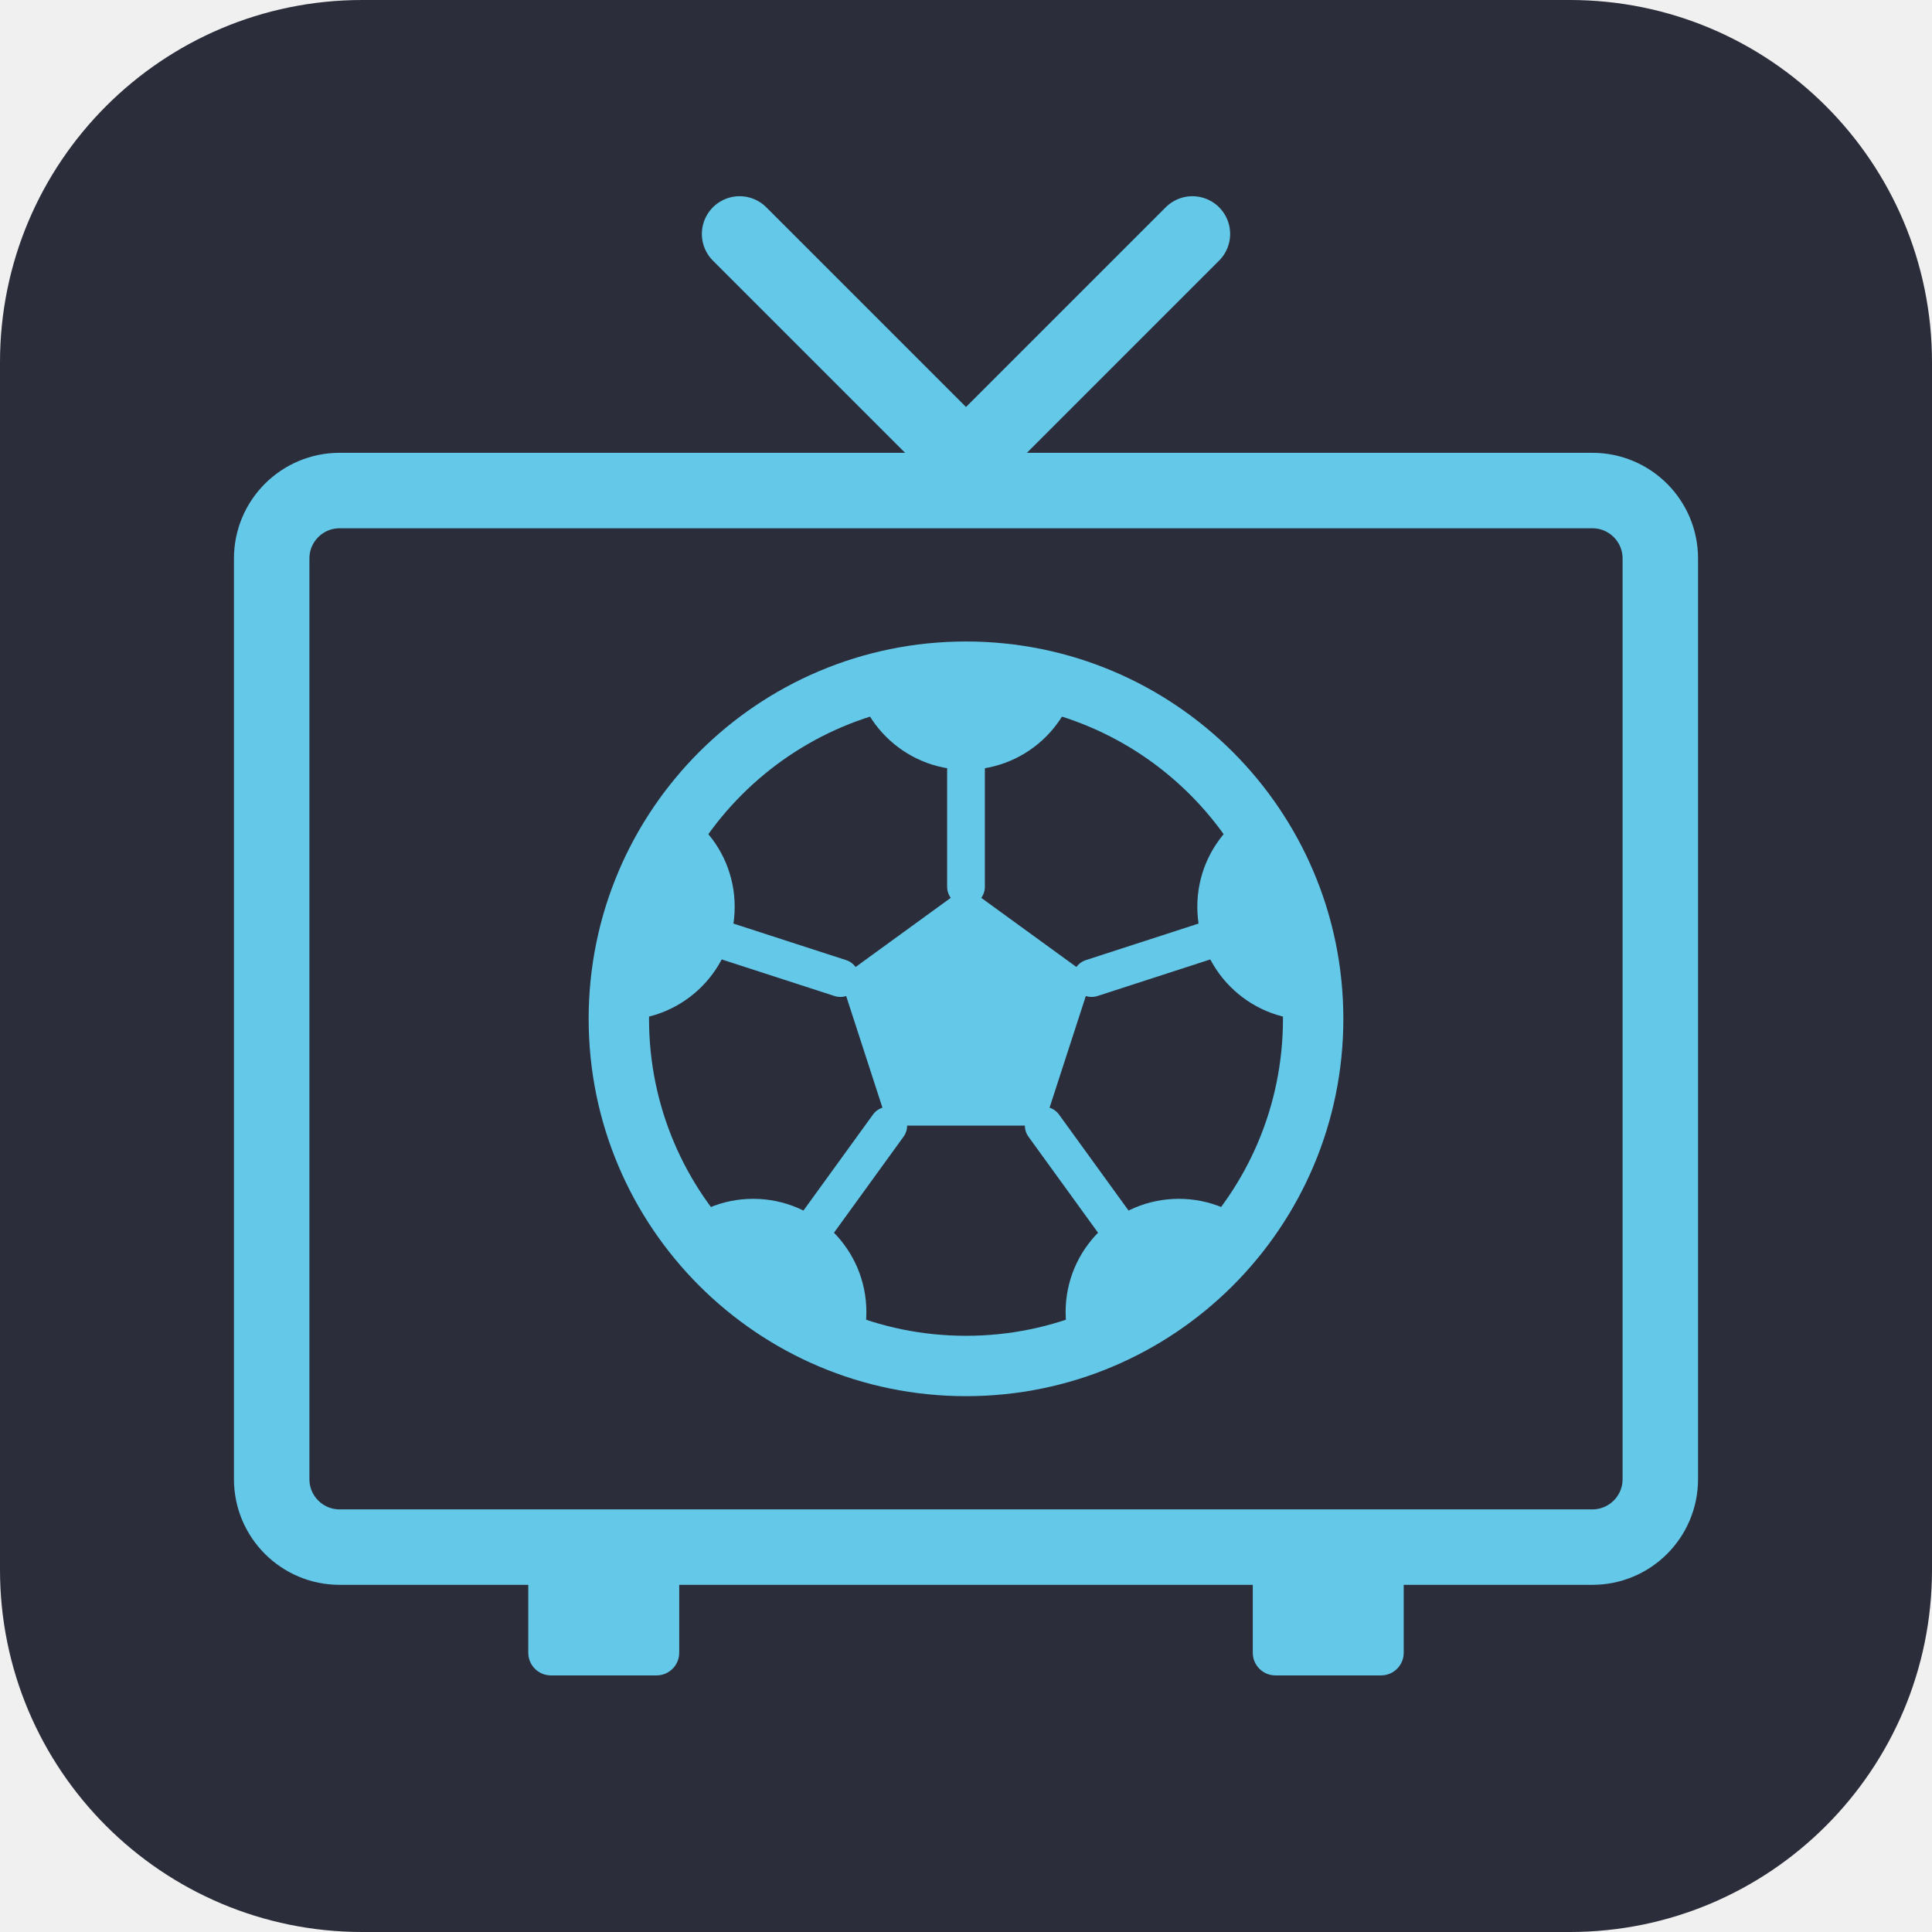
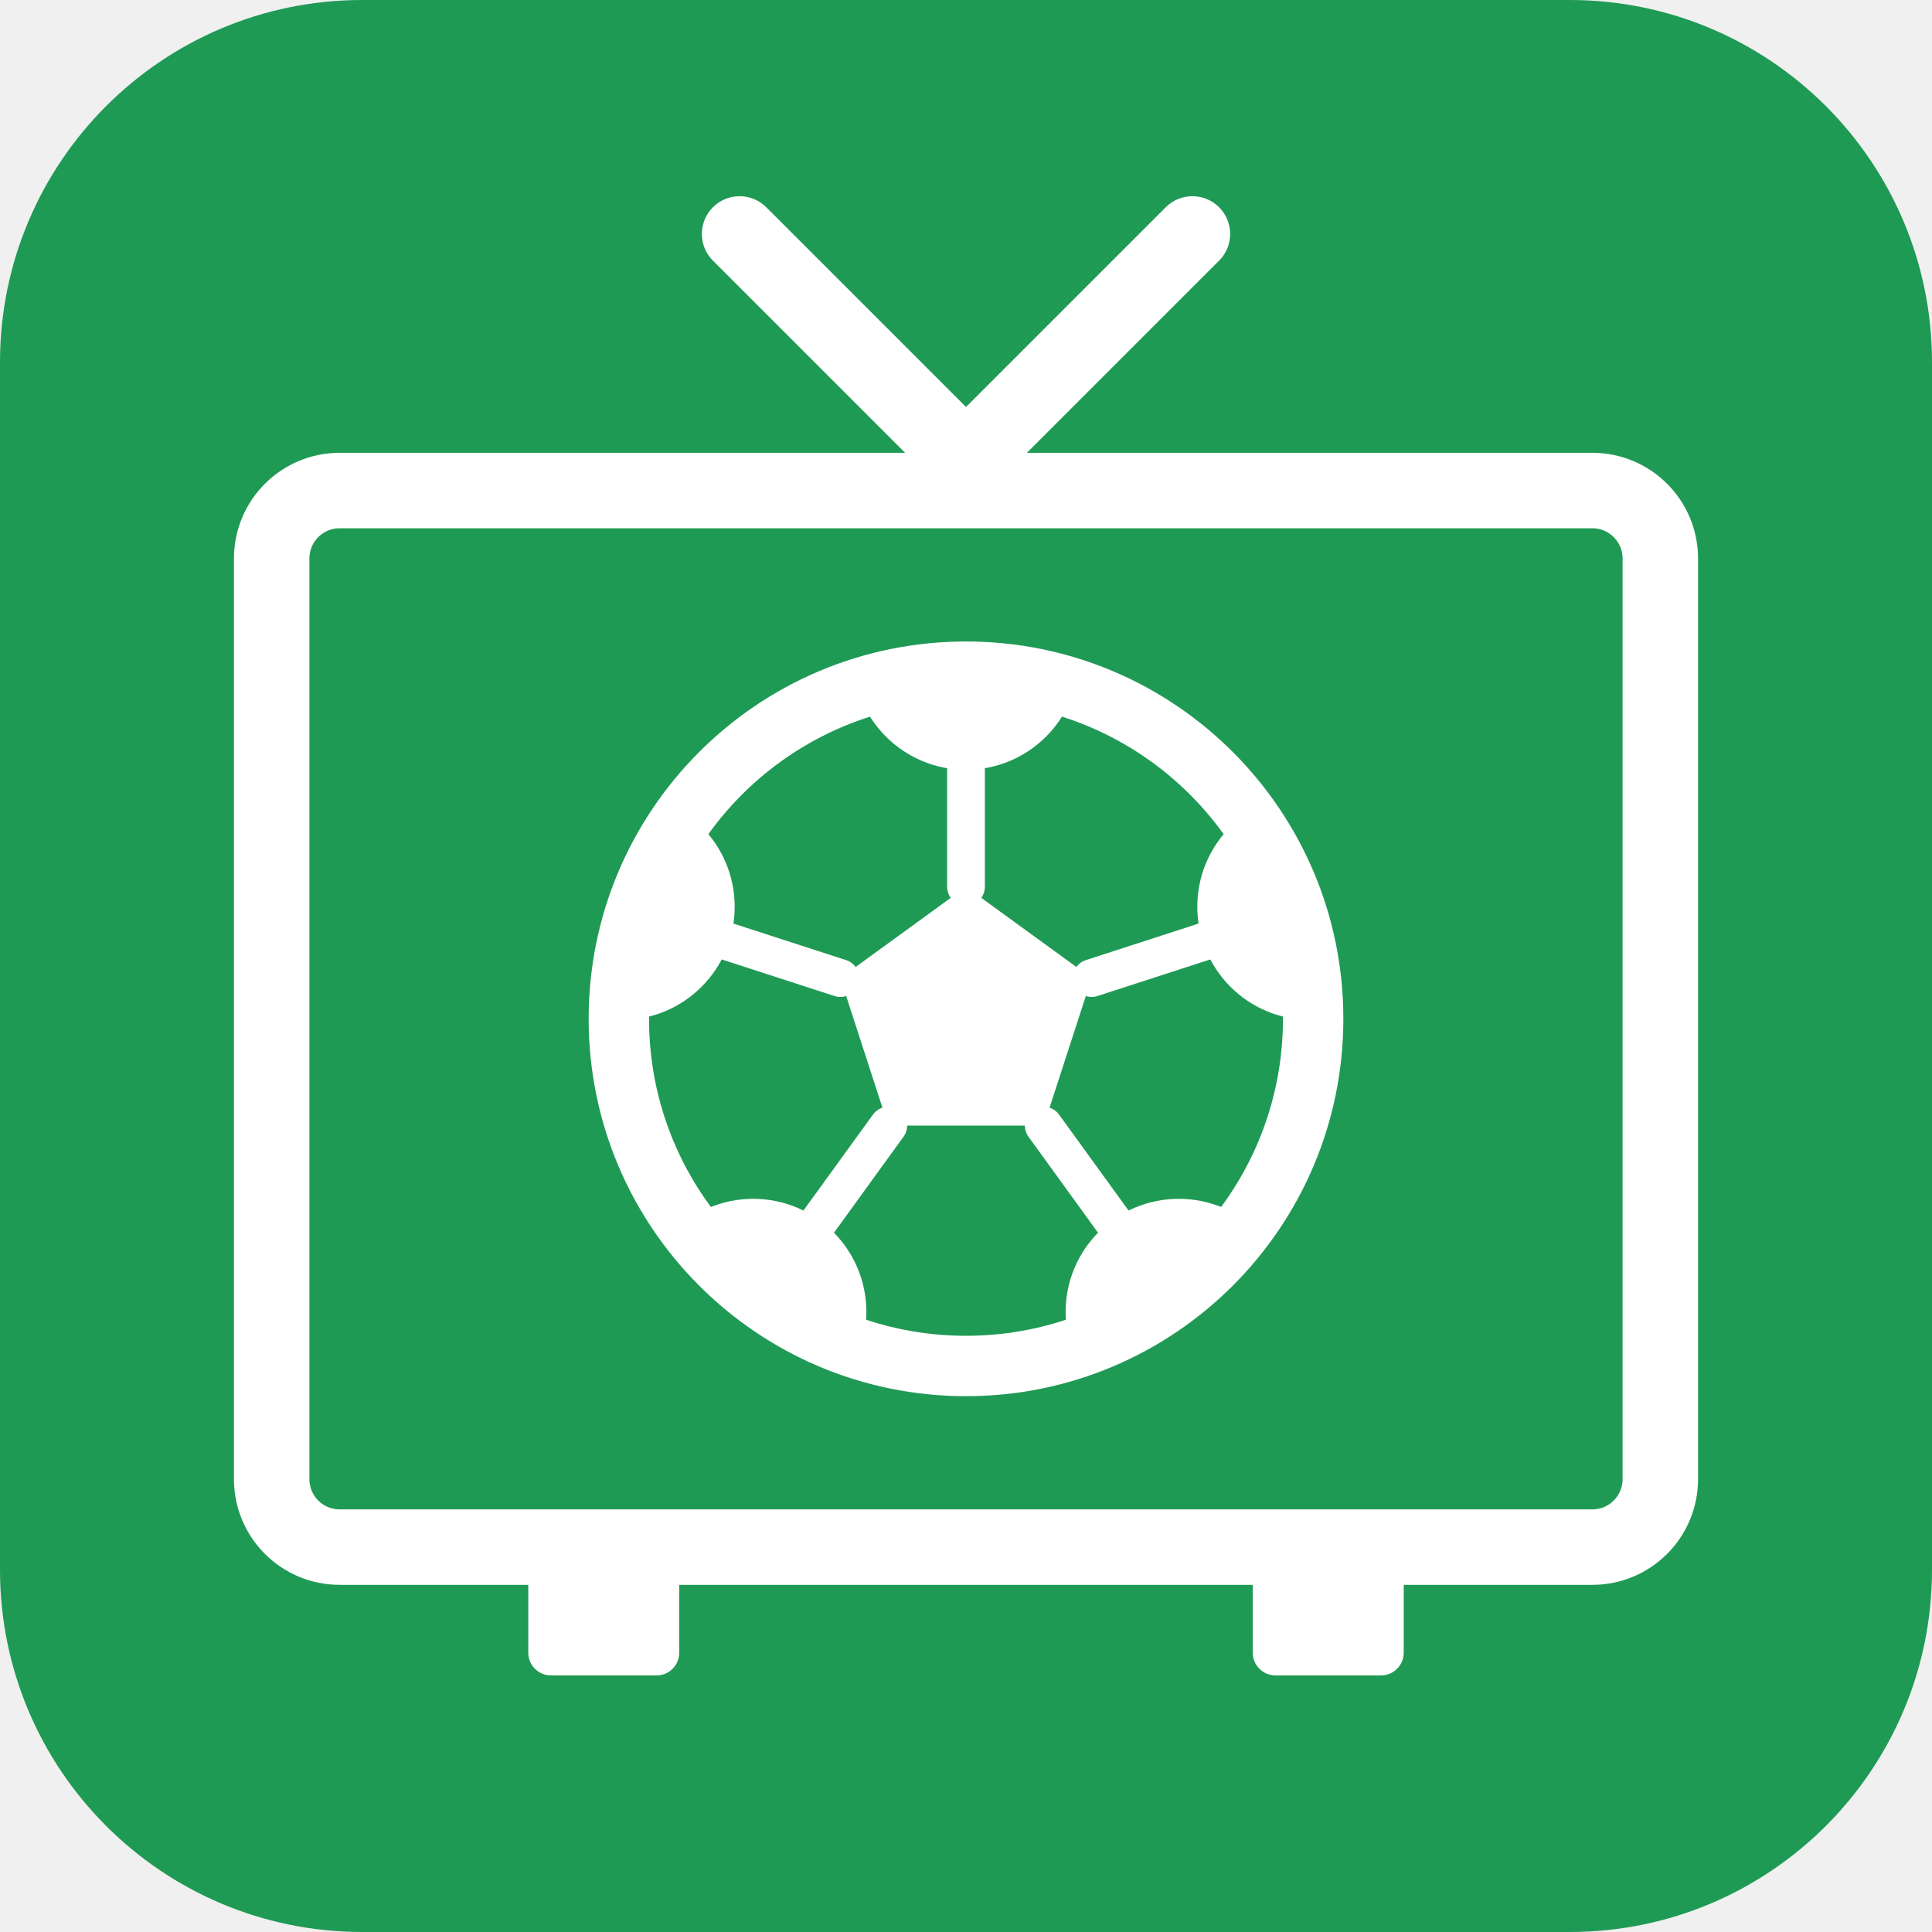
<svg xmlns="http://www.w3.org/2000/svg" viewBox="0 0 512 512" width="512" height="512">
+   <rect width="512" height="512" rx="96" ry="96" fill="#1f9a55" />
  <defs>
    <clipPath id="ball">
      <circle cx="256" cy="270" r="92" />
    </clipPath>
  </defs>
-   <rect width="512" height="512" rx="96" ry="96" fill="#2b2d3a" />
-   <polyline points="196,62 256,122 316,62" fill="none" stroke="#64c8e8" stroke-width="20" stroke-linecap="round" stroke-linejoin="round" />
-   <rect x="72" y="130" width="368" height="280" rx="18" ry="18" fill="none" stroke="#64c8e8" stroke-width="20" />
-   <rect x="140" y="404" width="40" height="40" rx="6" ry="6" fill="#64c8e8" />
-   <rect x="332" y="404" width="40" height="40" rx="6" ry="6" fill="#64c8e8" />
-   <g clip-path="url(#ball)" fill="#64c8e8">
+   <polyline points="196,62 256,122 316,62" fill="none" stroke="#ffffff" stroke-width="20" stroke-linecap="round" stroke-linejoin="round" />
+   <rect x="72" y="130" width="368" height="280" rx="18" ry="18" fill="none" stroke="#ffffff" stroke-width="20" />
+   <rect x="140" y="404" width="40" height="40" rx="6" ry="6" fill="#ffffff" />
+   <rect x="332" y="404" width="40" height="40" rx="6" ry="6" fill="#ffffff" />
+   <g clip-path="url(#ball)" fill="#ffffff">
    <polygon points="256,235 289.3,259.2 276.6,298.3 235.4,298.3 222.7,259.2" />
    <circle cx="256" cy="174" r="30" />
    <circle cx="347.3" cy="240.3" r="30" />
    <circle cx="312.4" cy="347.7" r="30" />
    <circle cx="199.6" cy="347.7" r="30" />
    <circle cx="164.7" cy="240.3" r="30" />
  </g>
-   <path d="M256 235V200M289.3 259.2 322.6 248.4M276.6 298.3 297.1 326.6M235.4 298.3 214.9 326.6M222.7 259.2 189.4 248.4" stroke="#64c8e8" stroke-width="10" stroke-linecap="round" />
-   <circle cx="256" cy="270" r="92" fill="none" stroke="#64c8e8" stroke-width="16" />
+   <path d="M256 235V200M289.3 259.2 322.6 248.4M276.6 298.3 297.1 326.6M235.4 298.3 214.9 326.6M222.7 259.2 189.4 248.4" stroke="#ffffff" stroke-width="10" stroke-linecap="round" />
+   <circle cx="256" cy="270" r="92" fill="none" stroke="#ffffff" stroke-width="16" />
</svg>
